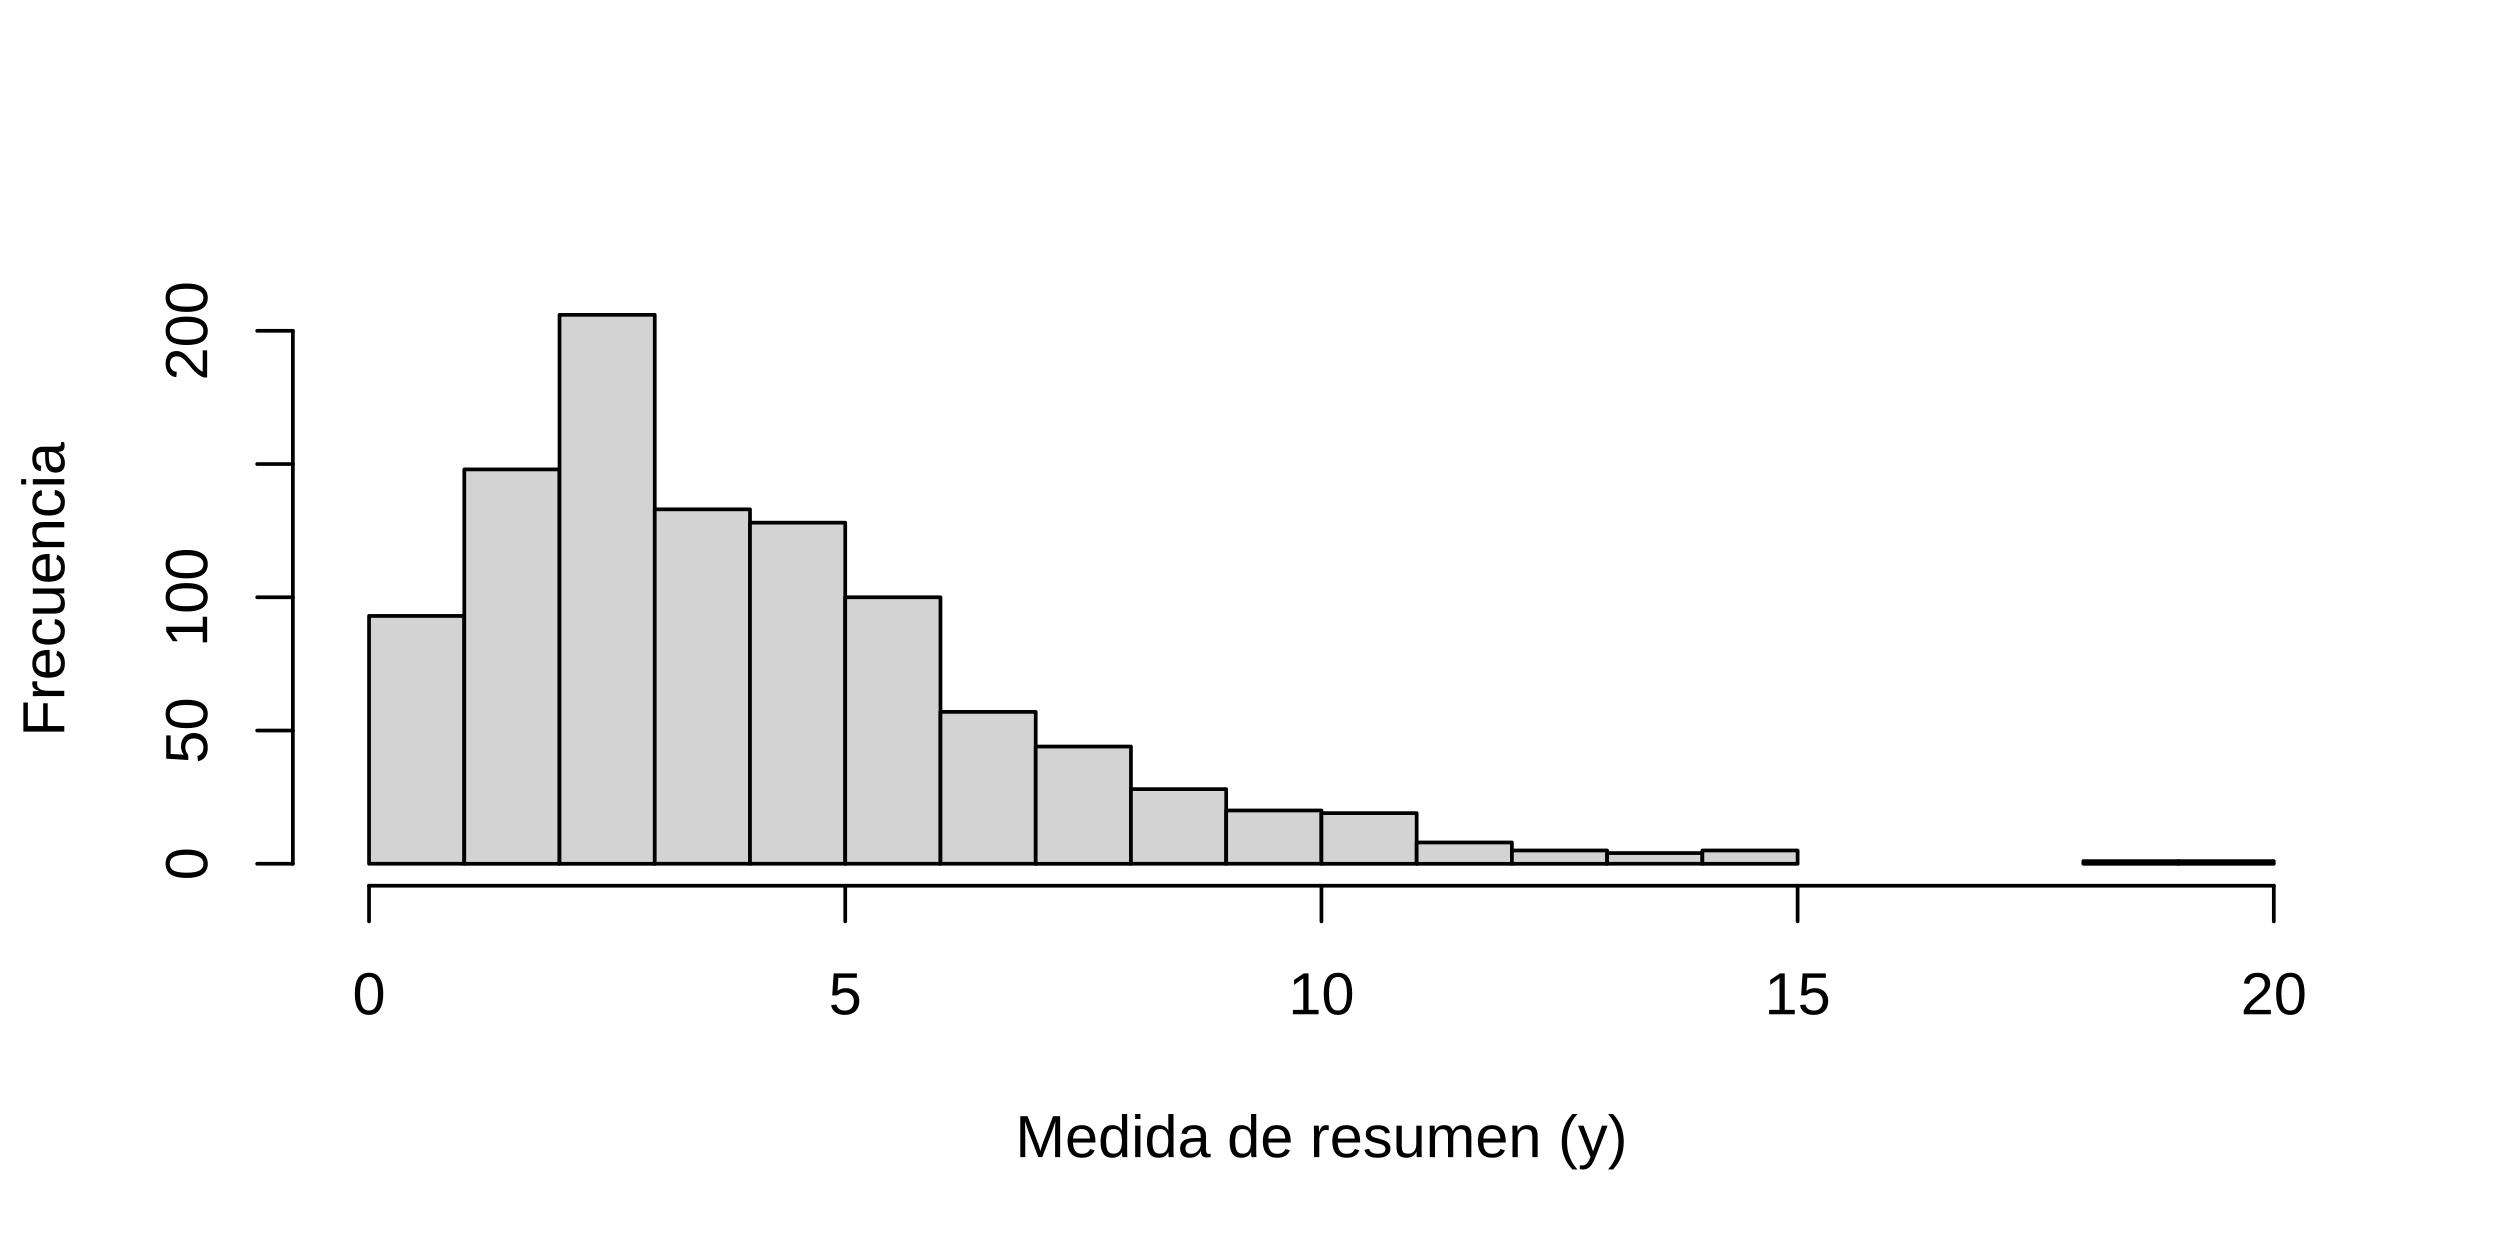
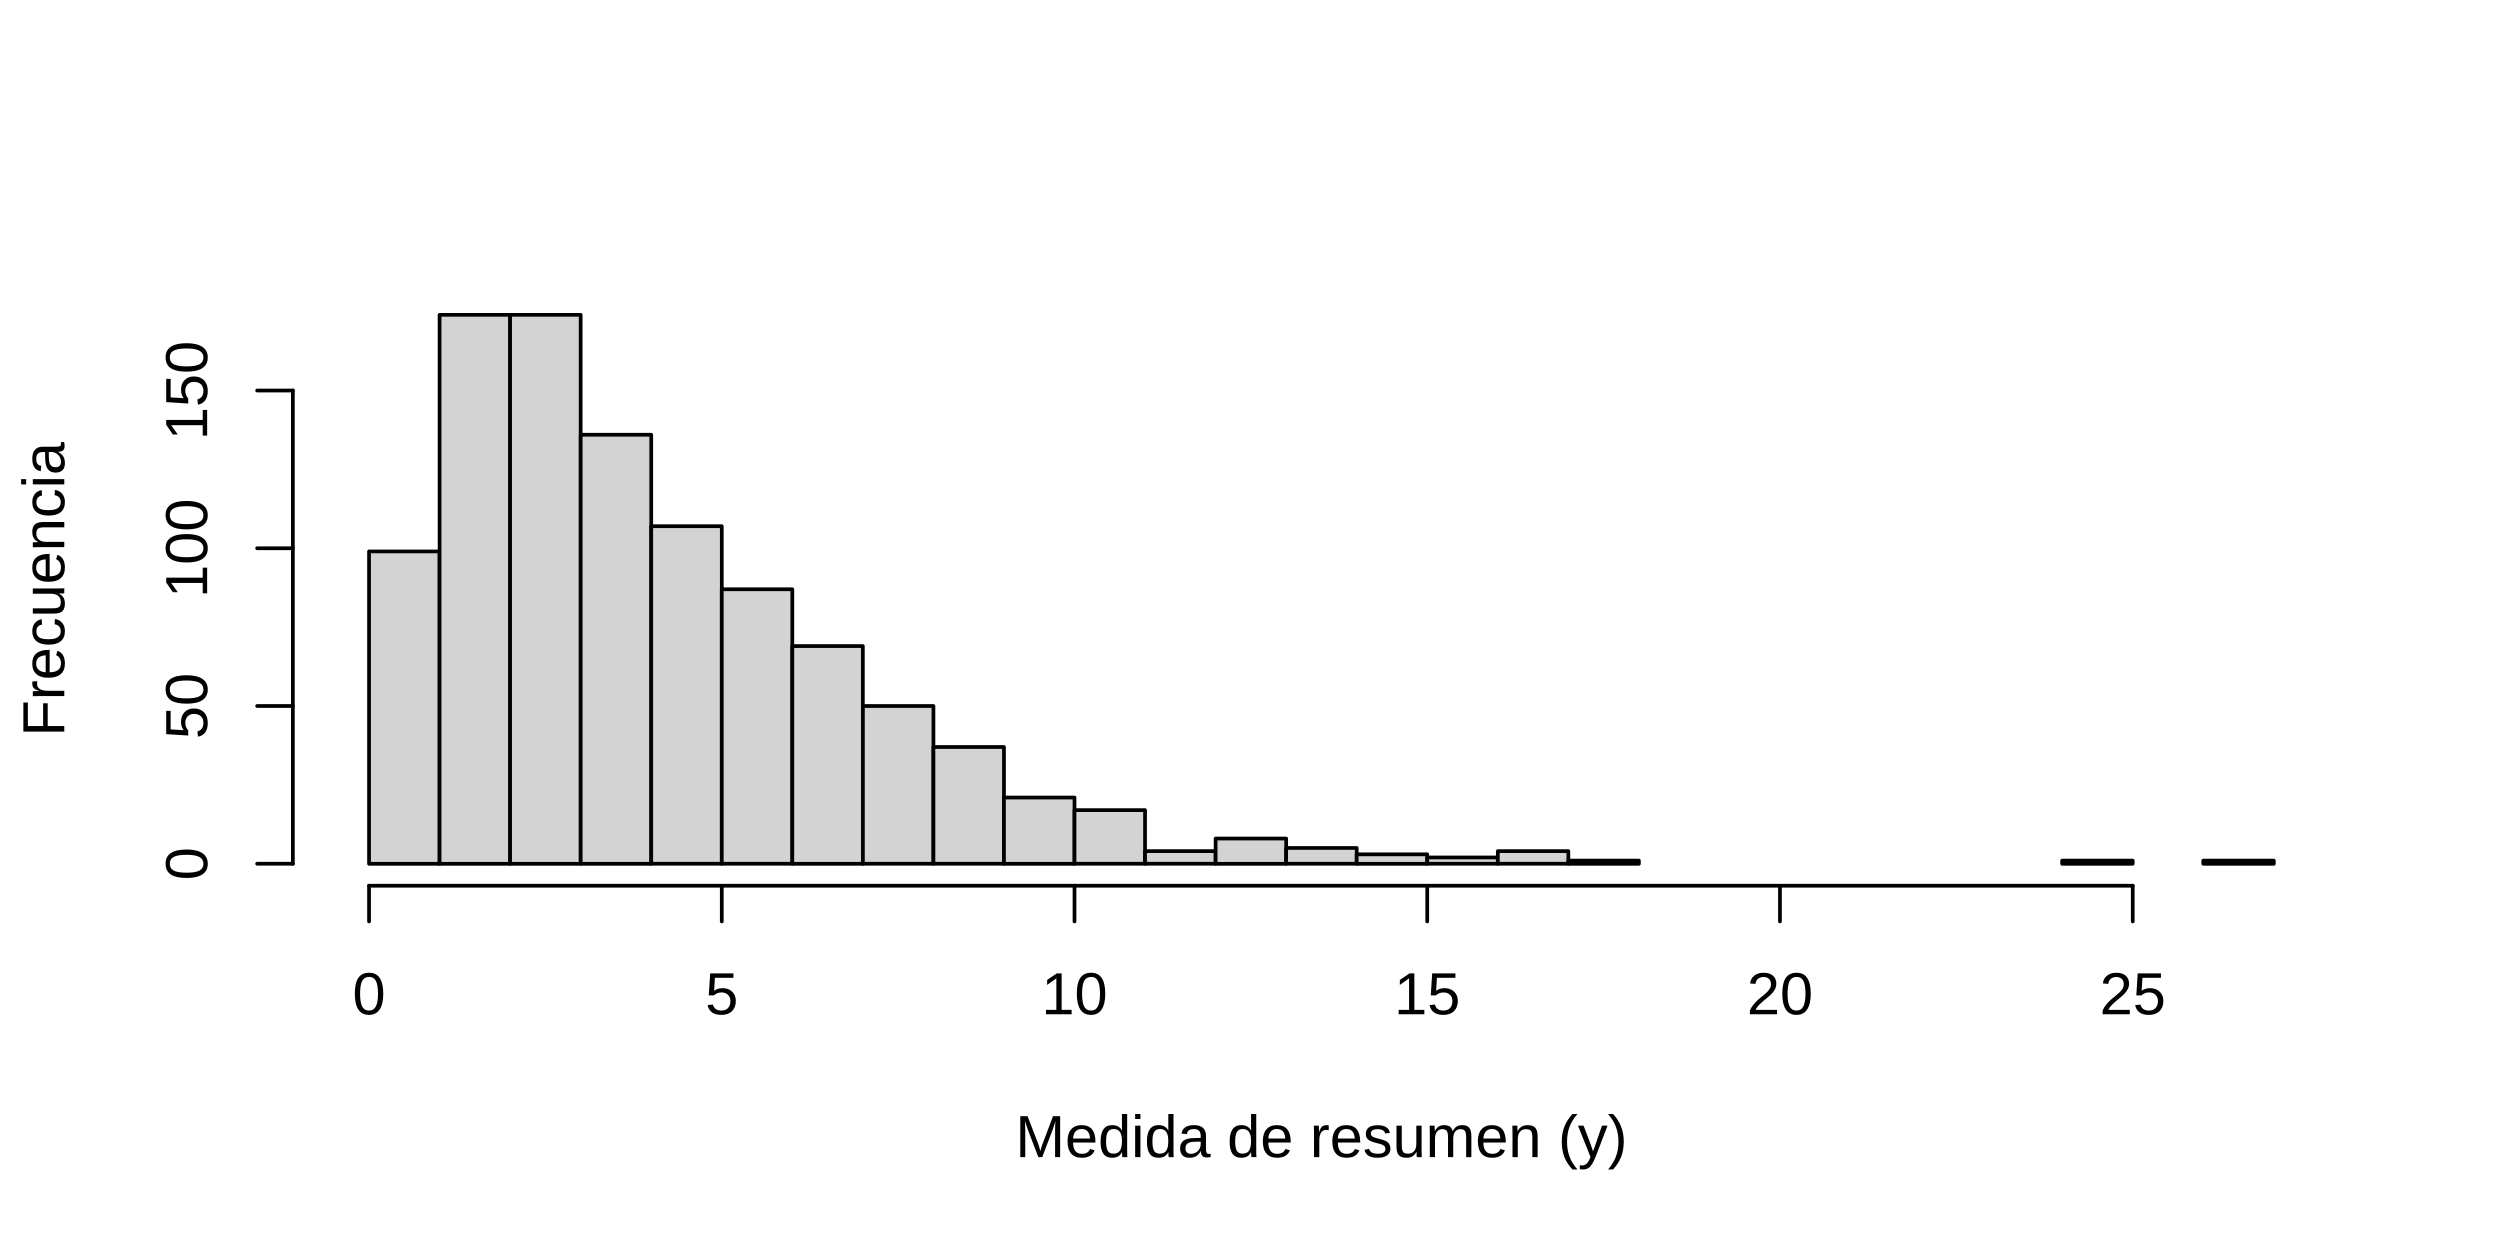
<svg xmlns="http://www.w3.org/2000/svg" class="svglite" width="504.00pt" height="252.00pt" viewBox="0 0 504.00 252.00">
  <defs>
    <style type="text/css">
    .svglite line, .svglite polyline, .svglite polygon, .svglite path, .svglite rect, .svglite circle {
      fill: none;
      stroke: #000000;
      stroke-linecap: round;
      stroke-linejoin: round;
      stroke-miterlimit: 10.00;
    }
    .svglite text {
      white-space: pre;
    }
  </style>
  </defs>
  <rect width="100%" height="100%" style="stroke: none; fill: #FFFFFF;" />
  <defs>
    <clipPath id="cpMC4wMHw1MDQuMDB8MC4wMHwyNTIuMDA=">
      <rect x="0.00" y="0.00" width="504.00" height="252.00" />
    </clipPath>
  </defs>
  <g clip-path="url(#cpMC4wMHw1MDQuMDB8MC4wMHwyNTIuMDA=)">
    <text x="266.40" y="233.28" text-anchor="middle" style="font-size: 12.00px; font-family: &quot;Arial&quot;;" textLength="123.38px" lengthAdjust="spacingAndGlyphs">Medida de resumen (y)</text>
    <text transform="translate(12.96,118.80) rotate(-90)" text-anchor="middle" style="font-size: 12.00px; font-family: &quot;Arial&quot;;" textLength="59.36px" lengthAdjust="spacingAndGlyphs">Frecuencia</text>
-     <line x1="74.40" y1="178.56" x2="458.40" y2="178.56" style="stroke-width: 0.75;" />
+     <line x1="74.40" y1="178.56" x2="429.96" y2="178.56" style="stroke-width: 0.75;" />
    <line x1="74.40" y1="178.56" x2="74.40" y2="185.76" style="stroke-width: 0.75;" />
-     <line x1="170.40" y1="178.56" x2="170.40" y2="185.76" style="stroke-width: 0.75;" />
-     <line x1="266.40" y1="178.56" x2="266.40" y2="185.76" style="stroke-width: 0.75;" />
-     <line x1="362.40" y1="178.56" x2="362.40" y2="185.76" style="stroke-width: 0.75;" />
-     <line x1="458.40" y1="178.56" x2="458.40" y2="185.76" style="stroke-width: 0.75;" />
+     <line x1="145.51" y1="178.56" x2="145.51" y2="185.76" style="stroke-width: 0.75;" />
+     <line x1="216.62" y1="178.56" x2="216.62" y2="185.76" style="stroke-width: 0.75;" />
+     <line x1="287.73" y1="178.56" x2="287.73" y2="185.76" style="stroke-width: 0.75;" />
+     <line x1="358.84" y1="178.56" x2="358.84" y2="185.76" style="stroke-width: 0.75;" />
+     <line x1="429.96" y1="178.56" x2="429.96" y2="185.76" style="stroke-width: 0.75;" />
    <text x="74.40" y="204.48" text-anchor="middle" style="font-size: 12.00px; font-family: &quot;Arial&quot;;" textLength="6.67px" lengthAdjust="spacingAndGlyphs">0</text>
-     <text x="170.40" y="204.48" text-anchor="middle" style="font-size: 12.00px; font-family: &quot;Arial&quot;;" textLength="6.67px" lengthAdjust="spacingAndGlyphs">5</text>
-     <text x="266.40" y="204.48" text-anchor="middle" style="font-size: 12.00px; font-family: &quot;Arial&quot;;" textLength="13.35px" lengthAdjust="spacingAndGlyphs">10</text>
-     <text x="362.40" y="204.48" text-anchor="middle" style="font-size: 12.00px; font-family: &quot;Arial&quot;;" textLength="13.35px" lengthAdjust="spacingAndGlyphs">15</text>
-     <text x="458.40" y="204.48" text-anchor="middle" style="font-size: 12.00px; font-family: &quot;Arial&quot;;" textLength="13.35px" lengthAdjust="spacingAndGlyphs">20</text>
-     <line x1="59.04" y1="174.13" x2="59.04" y2="66.69" style="stroke-width: 0.75;" />
+     <text x="145.51" y="204.48" text-anchor="middle" style="font-size: 12.00px; font-family: &quot;Arial&quot;;" textLength="6.67px" lengthAdjust="spacingAndGlyphs">5</text>
+     <text x="216.62" y="204.48" text-anchor="middle" style="font-size: 12.00px; font-family: &quot;Arial&quot;;" textLength="13.35px" lengthAdjust="spacingAndGlyphs">10</text>
+     <text x="287.73" y="204.48" text-anchor="middle" style="font-size: 12.00px; font-family: &quot;Arial&quot;;" textLength="13.35px" lengthAdjust="spacingAndGlyphs">15</text>
+     <text x="358.84" y="204.48" text-anchor="middle" style="font-size: 12.00px; font-family: &quot;Arial&quot;;" textLength="13.35px" lengthAdjust="spacingAndGlyphs">20</text>
+     <text x="429.96" y="204.48" text-anchor="middle" style="font-size: 12.00px; font-family: &quot;Arial&quot;;" textLength="13.35px" lengthAdjust="spacingAndGlyphs">25</text>
+     <line x1="59.04" y1="174.13" x2="59.04" y2="78.73" style="stroke-width: 0.75;" />
    <line x1="59.04" y1="174.13" x2="51.84" y2="174.13" style="stroke-width: 0.75;" />
-     <line x1="59.04" y1="147.27" x2="51.84" y2="147.27" style="stroke-width: 0.75;" />
-     <line x1="59.04" y1="120.41" x2="51.84" y2="120.41" style="stroke-width: 0.75;" />
-     <line x1="59.04" y1="93.55" x2="51.84" y2="93.55" style="stroke-width: 0.75;" />
-     <line x1="59.04" y1="66.69" x2="51.84" y2="66.69" style="stroke-width: 0.75;" />
+     <line x1="59.04" y1="142.33" x2="51.84" y2="142.33" style="stroke-width: 0.75;" />
+     <line x1="59.04" y1="110.53" x2="51.84" y2="110.53" style="stroke-width: 0.75;" />
+     <line x1="59.04" y1="78.73" x2="51.84" y2="78.73" style="stroke-width: 0.75;" />
    <text transform="translate(41.76,174.13) rotate(-90)" text-anchor="middle" style="font-size: 12.00px; font-family: &quot;Arial&quot;;" textLength="6.67px" lengthAdjust="spacingAndGlyphs">0</text>
-     <text transform="translate(41.76,147.27) rotate(-90)" text-anchor="middle" style="font-size: 12.00px; font-family: &quot;Arial&quot;;" textLength="13.35px" lengthAdjust="spacingAndGlyphs">50</text>
-     <text transform="translate(41.76,120.41) rotate(-90)" text-anchor="middle" style="font-size: 12.00px; font-family: &quot;Arial&quot;;" textLength="20.02px" lengthAdjust="spacingAndGlyphs">100</text>
-     <text transform="translate(41.76,66.69) rotate(-90)" text-anchor="middle" style="font-size: 12.00px; font-family: &quot;Arial&quot;;" textLength="20.02px" lengthAdjust="spacingAndGlyphs">200</text>
+     <text transform="translate(41.76,142.33) rotate(-90)" text-anchor="middle" style="font-size: 12.00px; font-family: &quot;Arial&quot;;" textLength="13.35px" lengthAdjust="spacingAndGlyphs">50</text>
+     <text transform="translate(41.76,110.53) rotate(-90)" text-anchor="middle" style="font-size: 12.00px; font-family: &quot;Arial&quot;;" textLength="20.02px" lengthAdjust="spacingAndGlyphs">100</text>
+     <text transform="translate(41.76,78.73) rotate(-90)" text-anchor="middle" style="font-size: 12.00px; font-family: &quot;Arial&quot;;" textLength="20.02px" lengthAdjust="spacingAndGlyphs">150</text>
  </g>
  <defs>
    <clipPath id="cpNTkuMDR8NDczLjc2fDU5LjA0fDE3OC41Ng==">
      <rect x="59.04" y="59.04" width="414.72" height="119.52" />
    </clipPath>
  </defs>
  <g clip-path="url(#cpNTkuMDR8NDczLjc2fDU5LjA0fDE3OC41Ng==)">
-     <rect x="74.40" y="124.17" width="19.20" height="49.96" style="stroke-width: 0.75; fill: #D3D3D3;" />
-     <rect x="93.60" y="94.63" width="19.20" height="79.51" style="stroke-width: 0.75; fill: #D3D3D3;" />
-     <rect x="112.80" y="63.47" width="19.20" height="110.67" style="stroke-width: 0.75; fill: #D3D3D3;" />
-     <rect x="132.00" y="102.68" width="19.20" height="71.45" style="stroke-width: 0.75; fill: #D3D3D3;" />
-     <rect x="151.20" y="105.37" width="19.20" height="68.76" style="stroke-width: 0.75; fill: #D3D3D3;" />
-     <rect x="170.40" y="120.41" width="19.20" height="53.72" style="stroke-width: 0.75; fill: #D3D3D3;" />
-     <rect x="189.60" y="143.51" width="19.20" height="30.62" style="stroke-width: 0.75; fill: #D3D3D3;" />
-     <rect x="208.80" y="150.50" width="19.20" height="23.64" style="stroke-width: 0.75; fill: #D3D3D3;" />
-     <rect x="228.00" y="159.09" width="19.20" height="15.04" style="stroke-width: 0.75; fill: #D3D3D3;" />
-     <rect x="247.20" y="163.39" width="19.20" height="10.74" style="stroke-width: 0.75; fill: #D3D3D3;" />
-     <rect x="266.40" y="163.93" width="19.20" height="10.21" style="stroke-width: 0.75; fill: #D3D3D3;" />
-     <rect x="285.60" y="169.84" width="19.20" height="4.30" style="stroke-width: 0.75; fill: #D3D3D3;" />
-     <rect x="304.80" y="171.45" width="19.20" height="2.69" style="stroke-width: 0.75; fill: #D3D3D3;" />
-     <rect x="324.00" y="171.98" width="19.20" height="2.15" style="stroke-width: 0.75; fill: #D3D3D3;" />
-     <rect x="343.20" y="171.45" width="19.20" height="2.69" style="stroke-width: 0.75; fill: #D3D3D3;" />
-     <rect x="362.40" y="174.13" width="19.20" height="0.00" style="stroke-width: 0.75; fill: #D3D3D3;" />
-     <rect x="381.60" y="174.13" width="19.20" height="0.00" style="stroke-width: 0.75; fill: #D3D3D3;" />
-     <rect x="400.80" y="174.13" width="19.20" height="0.00" style="stroke-width: 0.75; fill: #D3D3D3;" />
-     <rect x="420.00" y="173.60" width="19.20" height="0.54" style="stroke-width: 0.75; fill: #D3D3D3;" />
-     <rect x="439.20" y="173.60" width="19.20" height="0.54" style="stroke-width: 0.75; fill: #D3D3D3;" />
+     <rect x="74.40" y="111.17" width="14.22" height="62.97" style="stroke-width: 0.75; fill: #D3D3D3;" />
+     <rect x="88.62" y="63.47" width="14.22" height="110.67" style="stroke-width: 0.75; fill: #D3D3D3;" />
+     <rect x="102.84" y="63.47" width="14.22" height="110.67" style="stroke-width: 0.75; fill: #D3D3D3;" />
+     <rect x="117.07" y="87.64" width="14.22" height="86.50" style="stroke-width: 0.75; fill: #D3D3D3;" />
+     <rect x="131.29" y="106.08" width="14.22" height="68.05" style="stroke-width: 0.75; fill: #D3D3D3;" />
+     <rect x="145.51" y="118.80" width="14.22" height="55.33" style="stroke-width: 0.75; fill: #D3D3D3;" />
+     <rect x="159.73" y="130.25" width="14.22" height="43.89" style="stroke-width: 0.75; fill: #D3D3D3;" />
+     <rect x="173.96" y="142.33" width="14.22" height="31.80" style="stroke-width: 0.75; fill: #D3D3D3;" />
+     <rect x="188.18" y="150.60" width="14.22" height="23.53" style="stroke-width: 0.75; fill: #D3D3D3;" />
+     <rect x="202.40" y="160.78" width="14.22" height="13.36" style="stroke-width: 0.75; fill: #D3D3D3;" />
+     <rect x="216.62" y="163.32" width="14.22" height="10.81" style="stroke-width: 0.75; fill: #D3D3D3;" />
+     <rect x="230.84" y="171.59" width="14.22" height="2.54" style="stroke-width: 0.75; fill: #D3D3D3;" />
+     <rect x="245.07" y="169.05" width="14.22" height="5.09" style="stroke-width: 0.75; fill: #D3D3D3;" />
+     <rect x="259.29" y="170.95" width="14.22" height="3.18" style="stroke-width: 0.75; fill: #D3D3D3;" />
+     <rect x="273.51" y="172.23" width="14.22" height="1.91" style="stroke-width: 0.75; fill: #D3D3D3;" />
+     <rect x="287.73" y="172.86" width="14.22" height="1.27" style="stroke-width: 0.75; fill: #D3D3D3;" />
+     <rect x="301.96" y="171.59" width="14.22" height="2.54" style="stroke-width: 0.75; fill: #D3D3D3;" />
+     <rect x="316.18" y="173.50" width="14.22" height="0.64" style="stroke-width: 0.75; fill: #D3D3D3;" />
+     <rect x="330.40" y="174.13" width="14.22" height="0.00" style="stroke-width: 0.75; fill: #D3D3D3;" />
+     <rect x="344.62" y="174.13" width="14.22" height="0.00" style="stroke-width: 0.75; fill: #D3D3D3;" />
+     <rect x="358.84" y="174.13" width="14.22" height="0.00" style="stroke-width: 0.75; fill: #D3D3D3;" />
+     <rect x="373.07" y="174.13" width="14.22" height="0.00" style="stroke-width: 0.75; fill: #D3D3D3;" />
+     <rect x="387.29" y="174.13" width="14.22" height="0.00" style="stroke-width: 0.75; fill: #D3D3D3;" />
+     <rect x="401.51" y="174.13" width="14.22" height="0.00" style="stroke-width: 0.75; fill: #D3D3D3;" />
+     <rect x="415.73" y="173.50" width="14.22" height="0.64" style="stroke-width: 0.75; fill: #D3D3D3;" />
+     <rect x="429.96" y="174.13" width="14.22" height="0.00" style="stroke-width: 0.75; fill: #D3D3D3;" />
+     <rect x="444.18" y="173.50" width="14.22" height="0.64" style="stroke-width: 0.75; fill: #D3D3D3;" />
  </g>
</svg>
